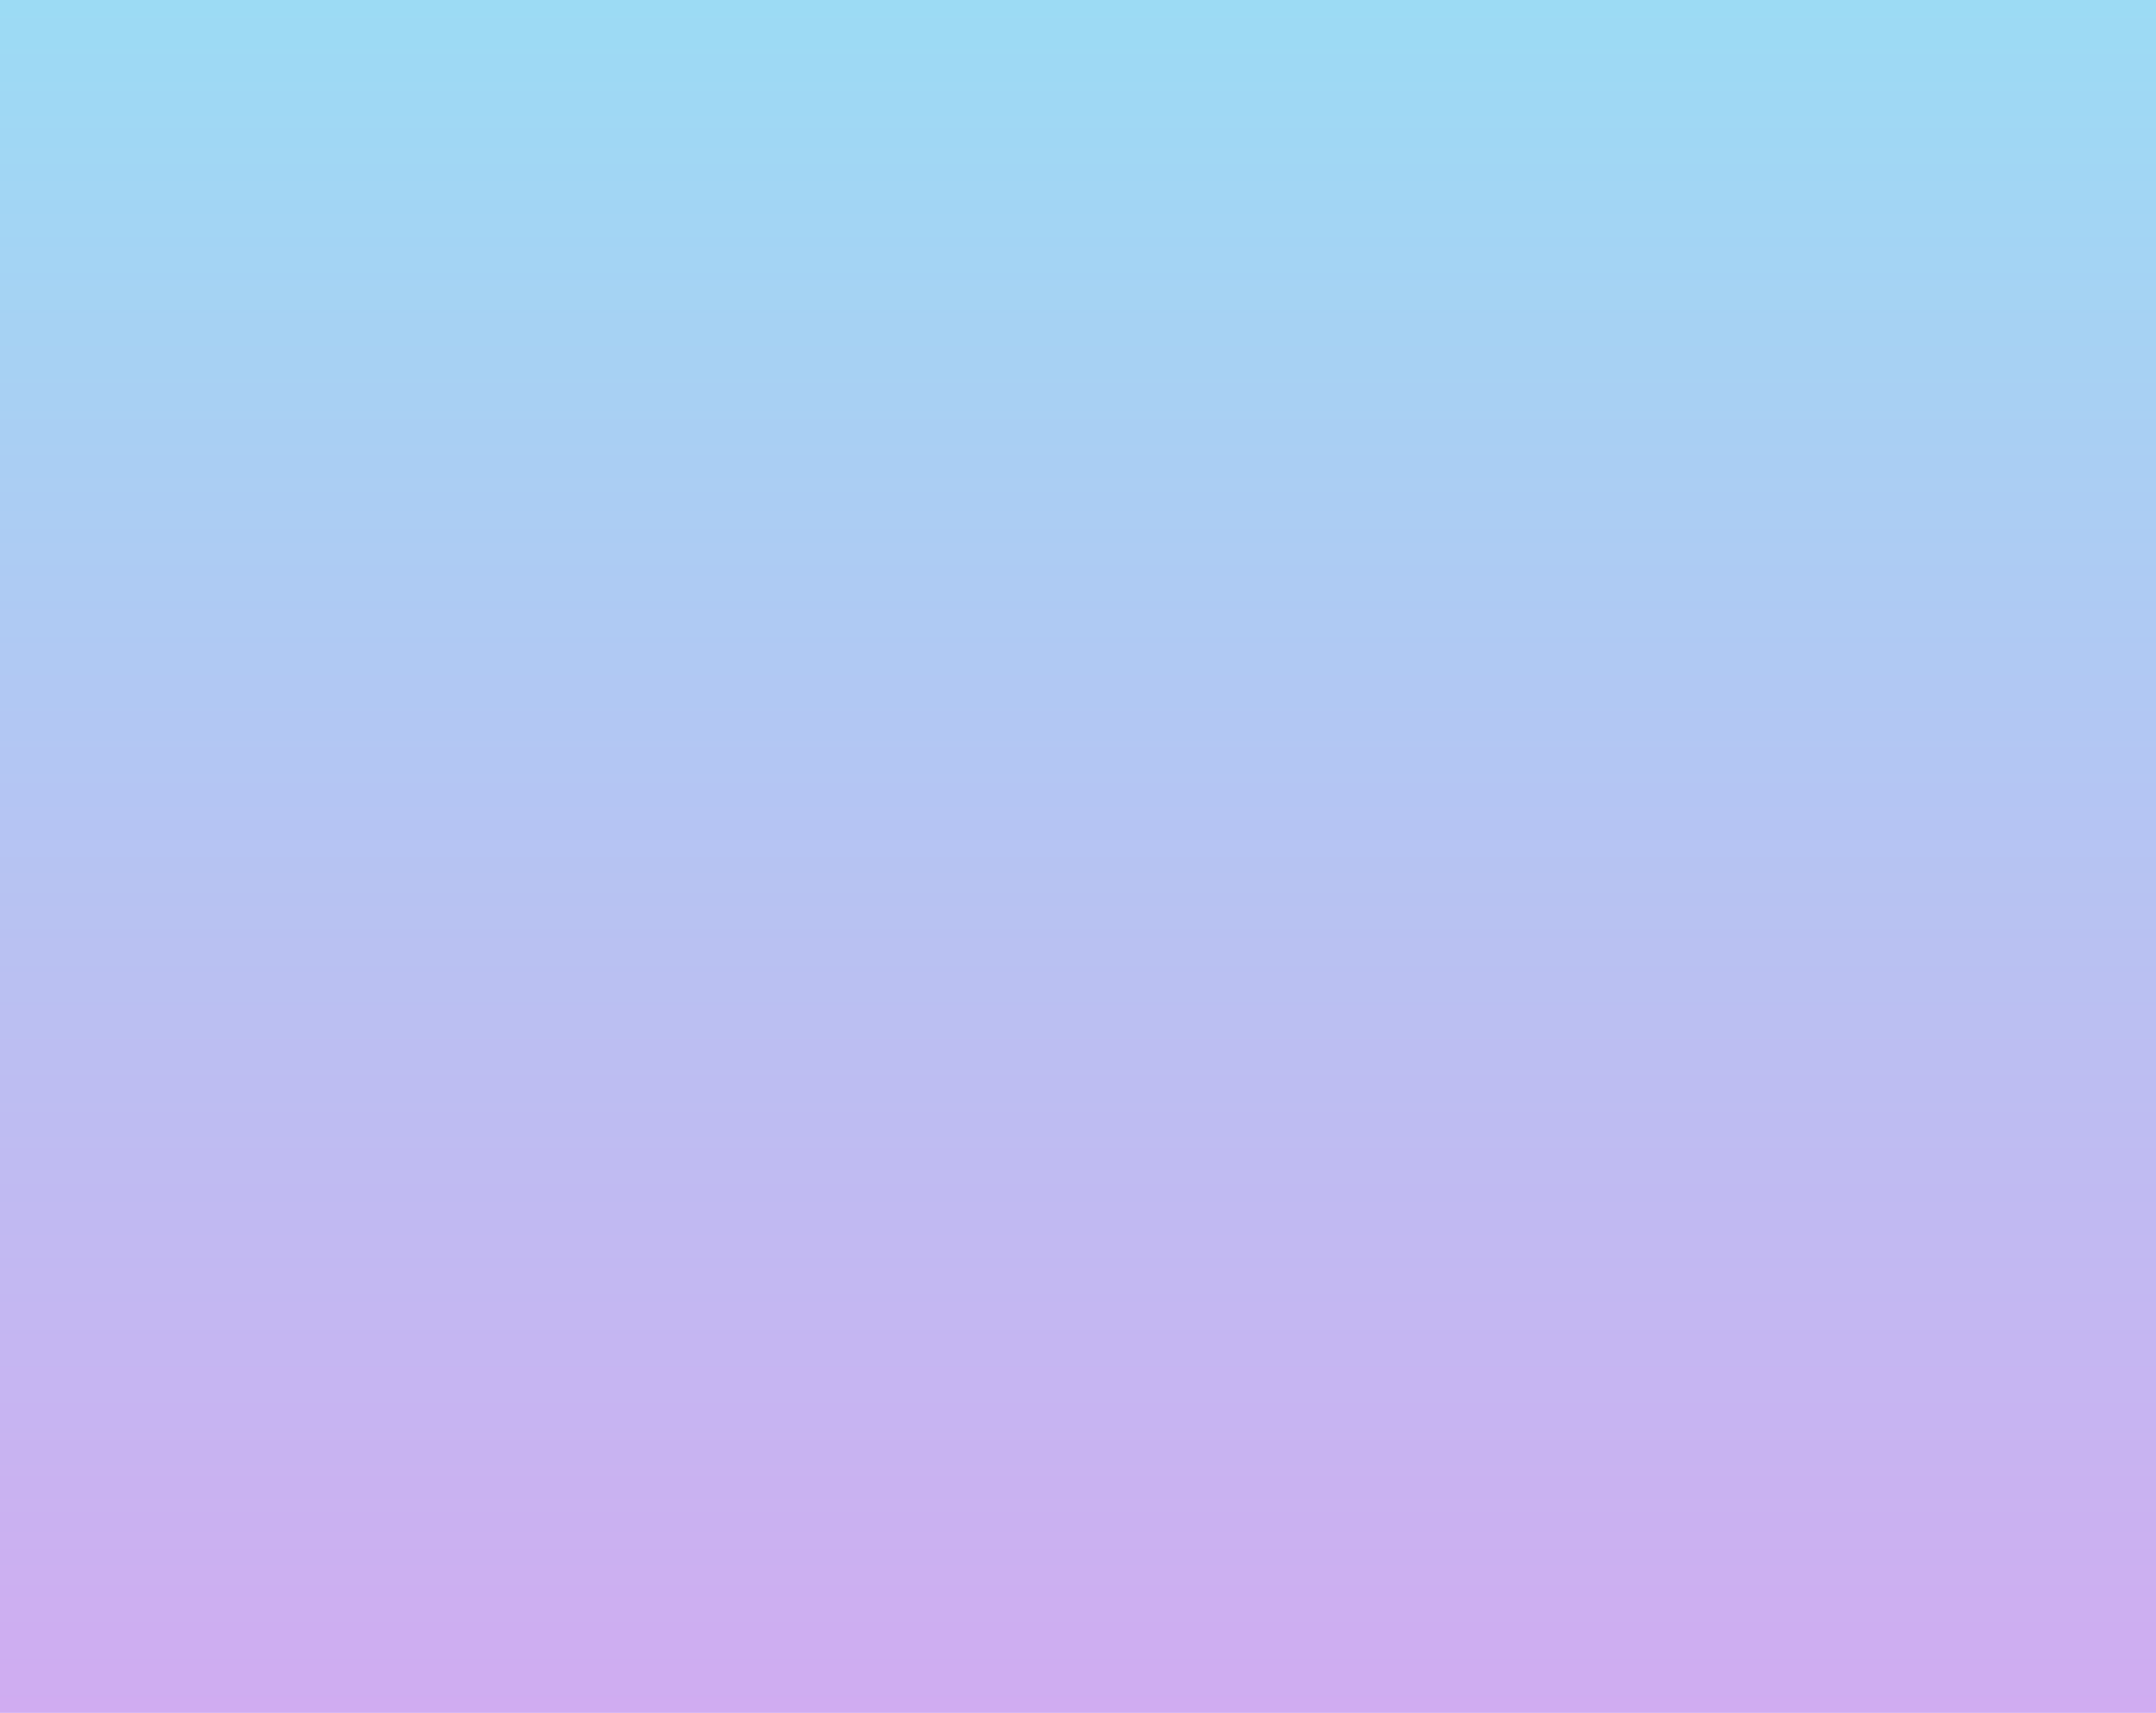
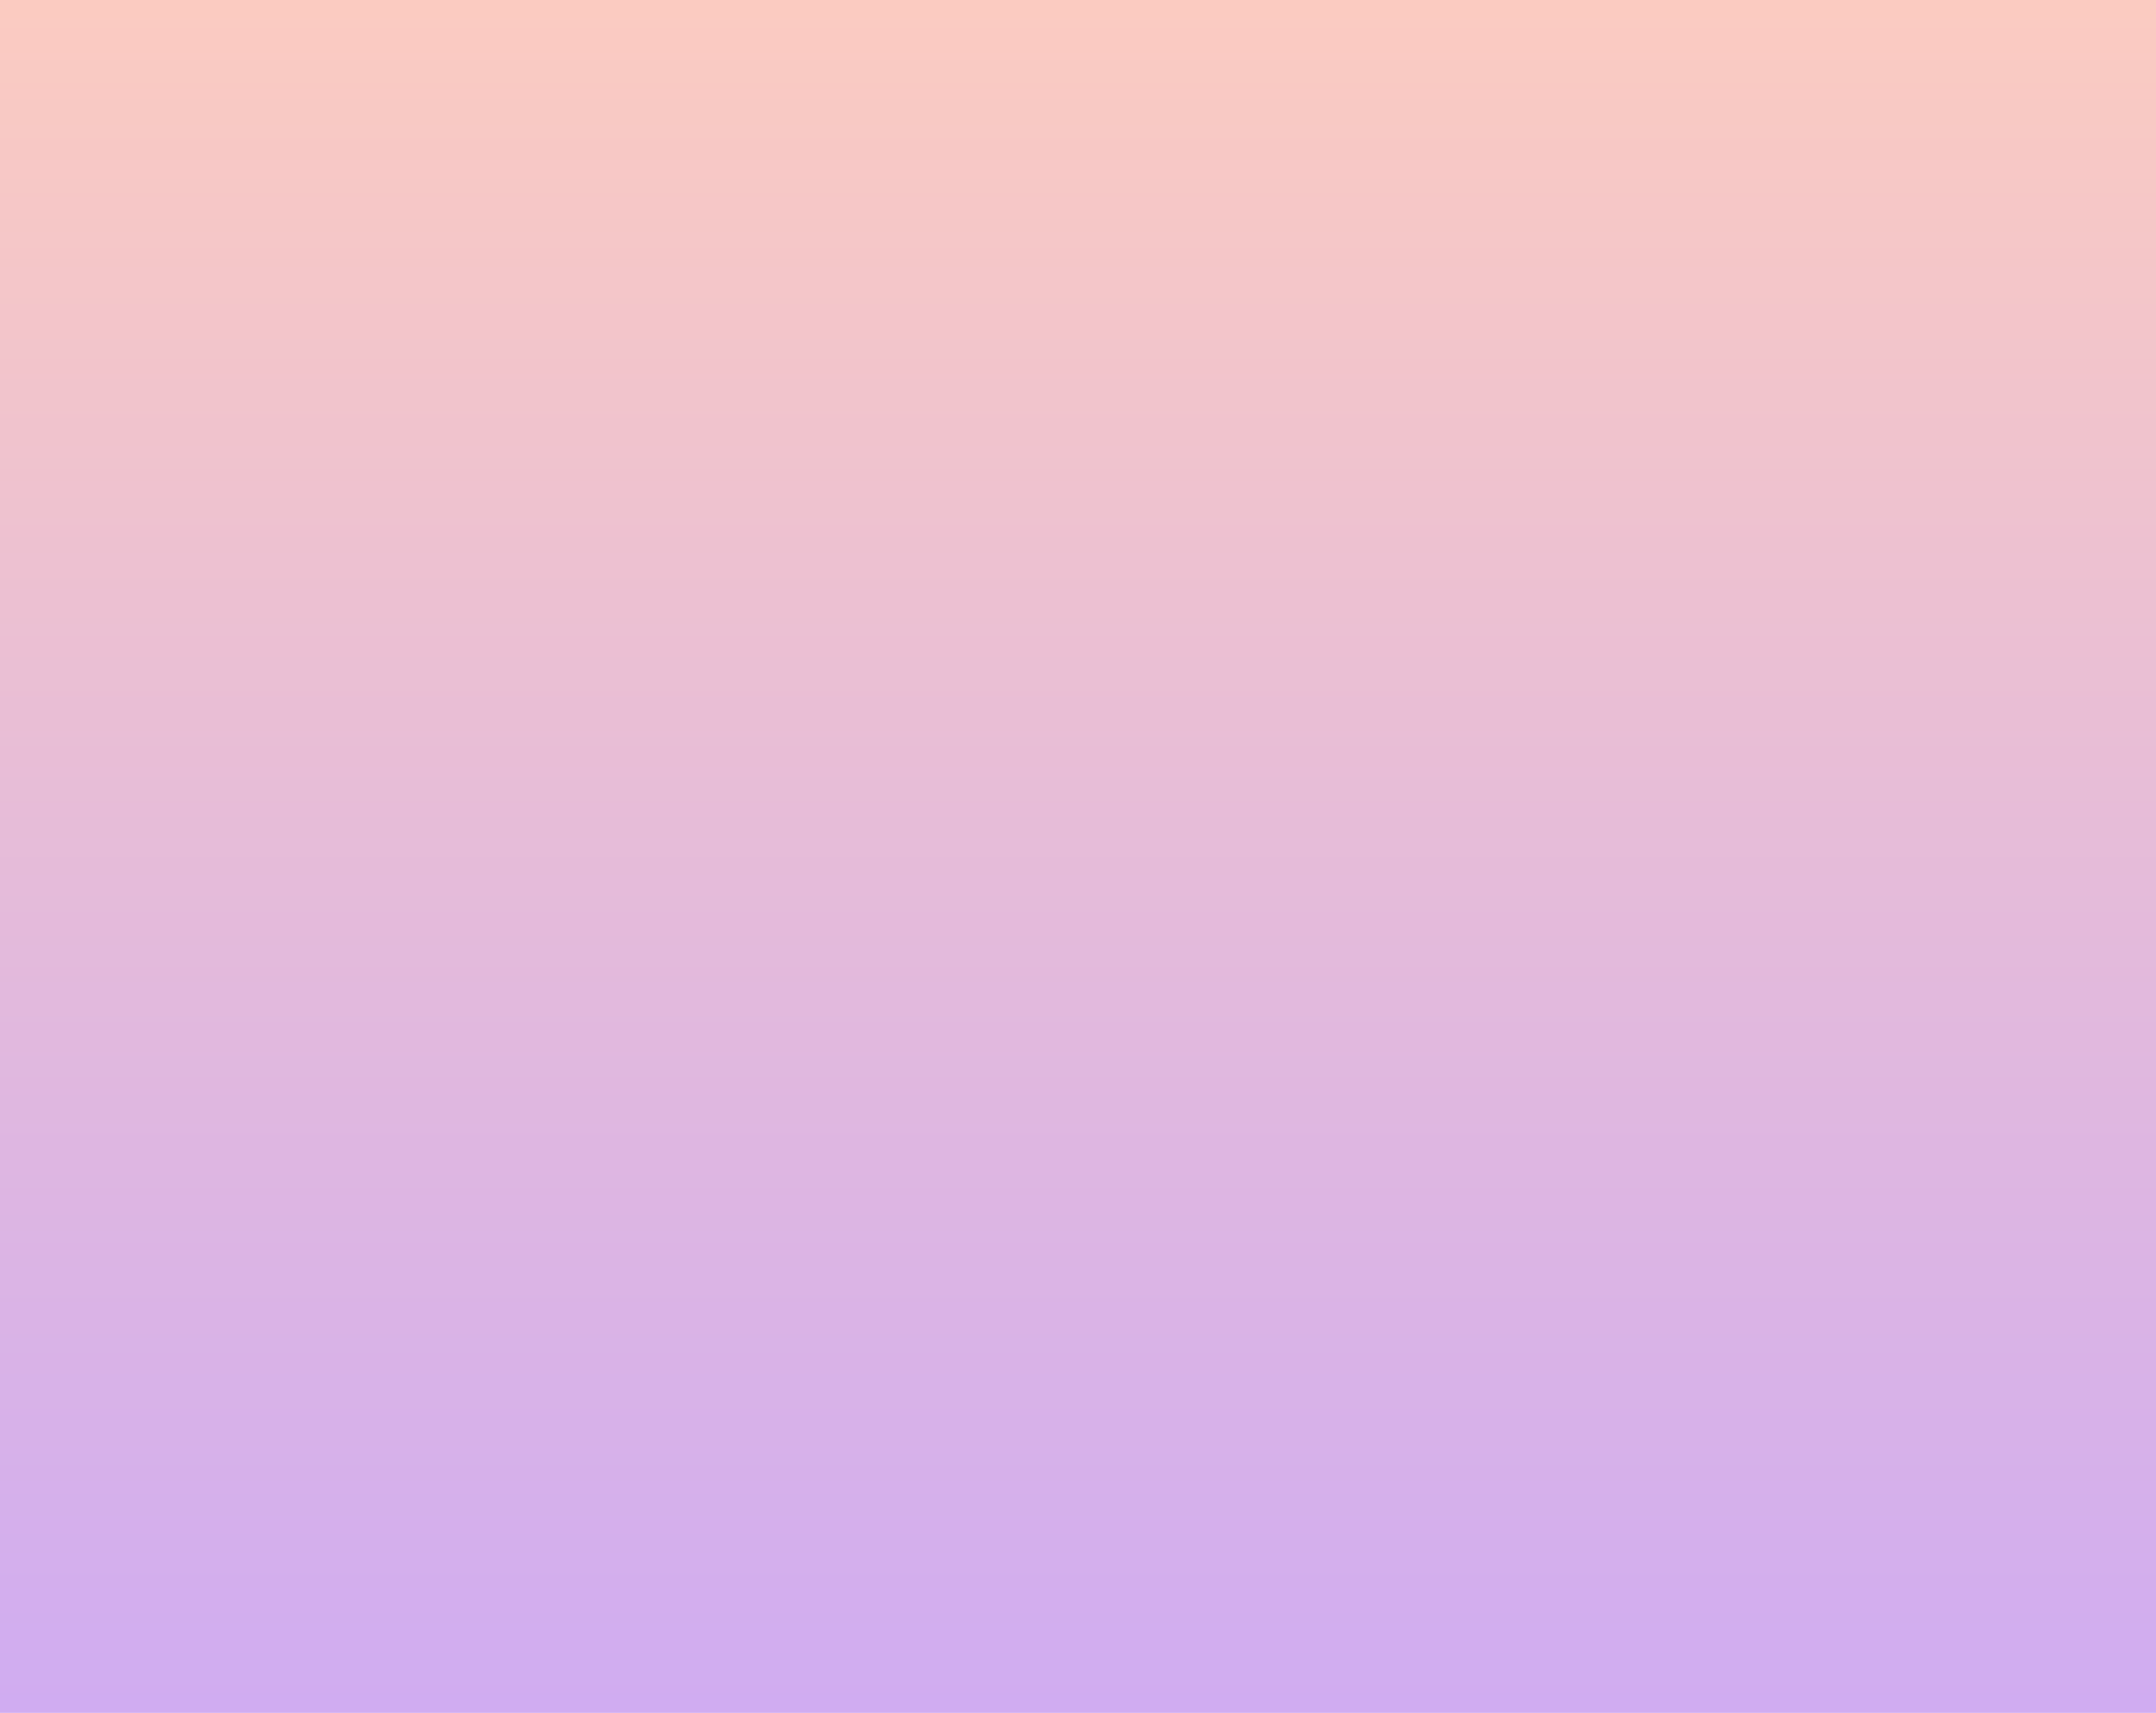
<svg xmlns="http://www.w3.org/2000/svg" width="1060" height="842" viewBox="0 0 1060 842">
  <defs>
-     <linearGradient id="linear-gradient" x1="0.5" x2="0.5" y2="1" gradientUnits="objectBoundingBox">
-       <stop offset="0" stop-color="#9cdbf4" />
+     <linearGradient id="a" x1="0.5" x2="0.5" y2="1" gradientUnits="objectBoundingBox">
+       <stop offset="0" stop-color="#fbcbc1" />
      <stop offset="1" stop-color="#d0acf1" />
    </linearGradient>
  </defs>
-   <rect id="Rectangle_13" data-name="Rectangle 13" width="1060" height="842" fill="url(#linear-gradient)" />
+   <rect width="1060" height="842" fill="url(#a)" />
</svg>
